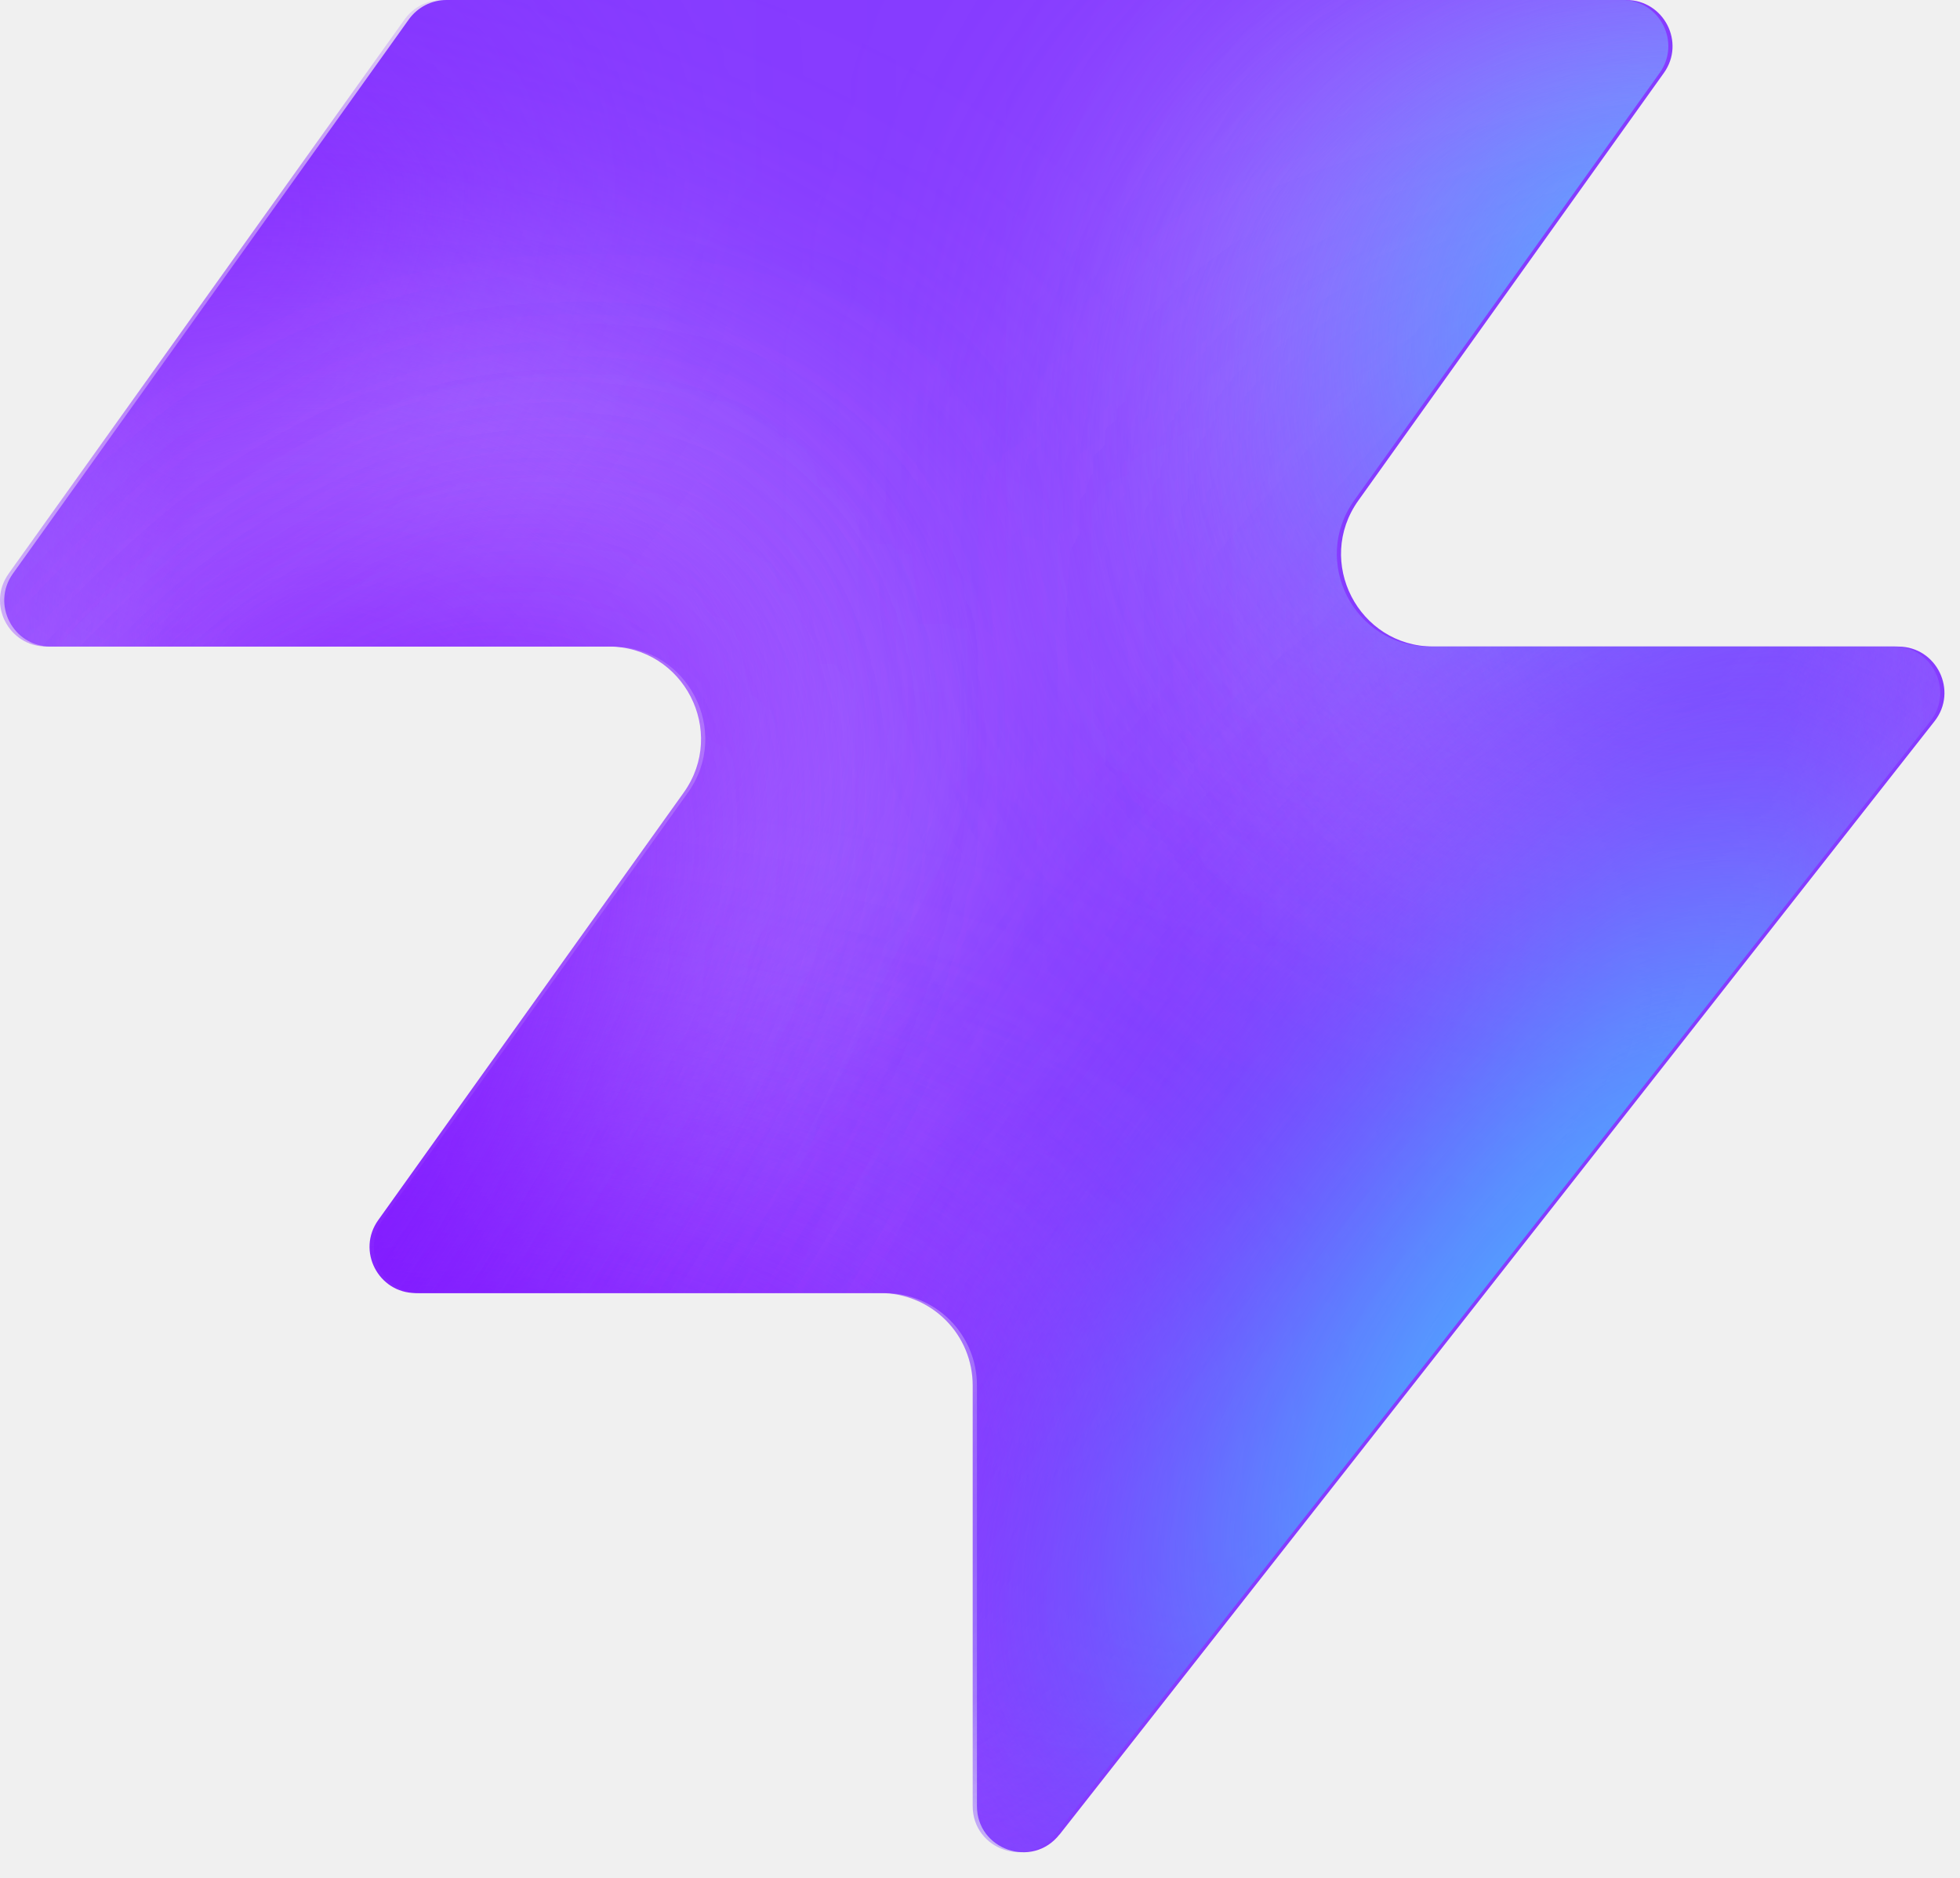
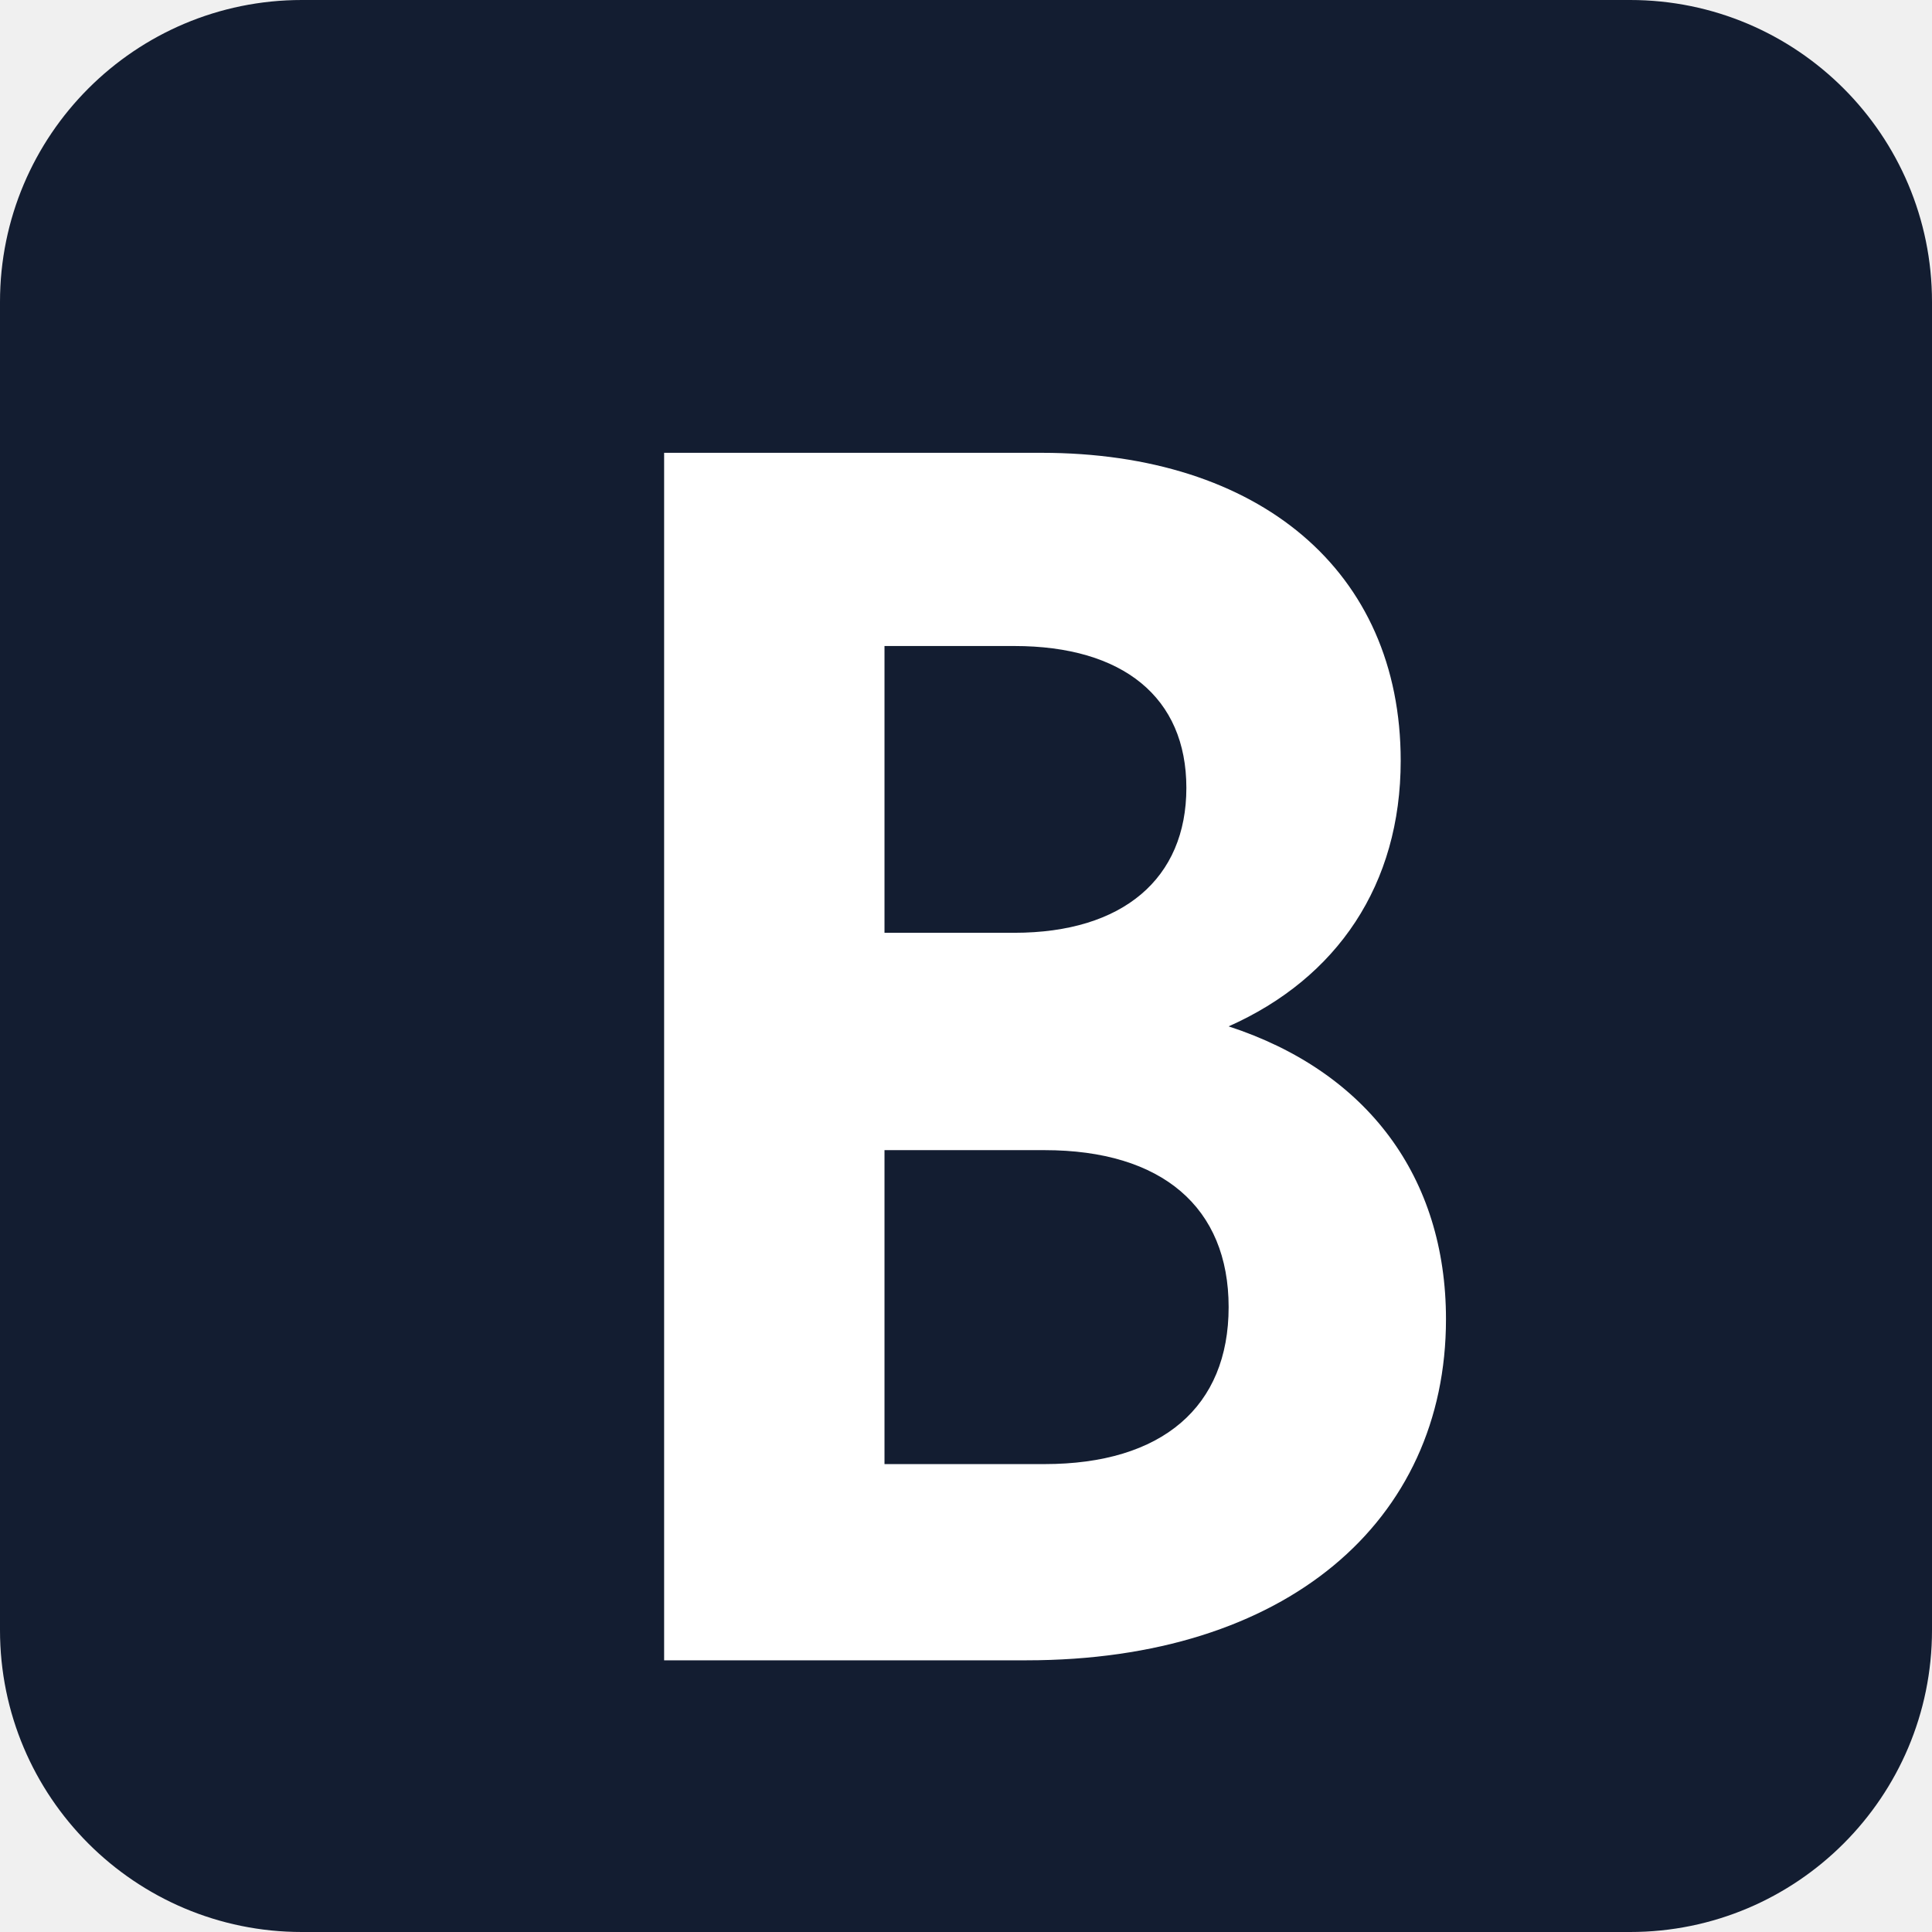
- <svg xmlns="http://www.w3.org/2000/svg" width="48" height="46" fill="none" viewBox="0 0 48 46">
-   <path fill="#863bff" d="M25.946 44.938c-.664.845-2.021.375-2.021-.698V33.937a2.26 2.26 0 0 0-2.262-2.262H10.287c-.92 0-1.456-1.04-.92-1.788l7.48-10.471c1.07-1.497 0-3.578-1.842-3.578H1.237c-.92 0-1.456-1.04-.92-1.788L10.013.474c.214-.297.556-.474.92-.474h28.894c.92 0 1.456 1.04.92 1.788l-7.48 10.471c-1.07 1.498 0 3.579 1.842 3.579h11.377c.943 0 1.473 1.088.89 1.83L25.947 44.94z" style="fill:#863bff;fill:color(display-p3 .525 .23 1);fill-opacity:1" />
-   <mask id="a" width="48" height="46" x="0" y="0" maskUnits="userSpaceOnUse" style="mask-type:alpha">
-     <path fill="#000" d="M25.842 44.938c-.664.844-2.021.375-2.021-.698V33.937a2.26 2.26 0 0 0-2.262-2.262H10.183c-.92 0-1.456-1.04-.92-1.788l7.48-10.471c1.07-1.498 0-3.579-1.842-3.579H1.133c-.92 0-1.456-1.04-.92-1.787L9.91.473c.214-.297.556-.474.92-.474h28.894c.92 0 1.456 1.04.92 1.788l-7.48 10.471c-1.07 1.498 0 3.578 1.842 3.578h11.377c.943 0 1.473 1.088.89 1.832L25.843 44.94z" style="fill:#000;fill-opacity:1" />
-   </mask>
-   <g mask="url(#a)">
-     <g filter="url(#b)">
-       <ellipse cx="5.508" cy="14.704" fill="#ede6ff" rx="5.508" ry="14.704" style="fill:#ede6ff;fill:color(display-p3 .927 .903 1);fill-opacity:1" transform="matrix(.00324 1 1 -.00324 -4.47 31.516)" />
-     </g>
-     <g filter="url(#c)">
-       <ellipse cx="10.399" cy="29.851" fill="#ede6ff" rx="10.399" ry="29.851" style="fill:#ede6ff;fill:color(display-p3 .927 .903 1);fill-opacity:1" transform="matrix(.00324 1 1 -.00324 -39.328 7.883)" />
-     </g>
-     <g filter="url(#d)">
-       <ellipse cx="5.508" cy="30.487" fill="#7e14ff" rx="5.508" ry="30.487" style="fill:#7e14ff;fill:color(display-p3 .492 .077 1);fill-opacity:1" transform="rotate(89.814 -25.913 -14.639)scale(1 -1)" />
-     </g>
-     <g filter="url(#e)">
-       <ellipse cx="5.508" cy="30.599" fill="#7e14ff" rx="5.508" ry="30.599" style="fill:#7e14ff;fill:color(display-p3 .492 .077 1);fill-opacity:1" transform="rotate(89.814 -32.644 -3.334)scale(1 -1)" />
-     </g>
-     <g filter="url(#f)">
-       <ellipse cx="5.508" cy="30.599" fill="#7e14ff" rx="5.508" ry="30.599" style="fill:#7e14ff;fill:color(display-p3 .492 .077 1);fill-opacity:1" transform="matrix(.00324 1 1 -.00324 -34.34 30.47)" />
-     </g>
-     <g filter="url(#g)">
-       <ellipse cx="14.072" cy="22.078" fill="#ede6ff" rx="14.072" ry="22.078" style="fill:#ede6ff;fill:color(display-p3 .927 .903 1);fill-opacity:1" transform="rotate(93.35 24.506 48.493)scale(-1 1)" />
-     </g>
-     <g filter="url(#h)">
-       <ellipse cx="3.47" cy="21.501" fill="#7e14ff" rx="3.47" ry="21.501" style="fill:#7e14ff;fill:color(display-p3 .492 .077 1);fill-opacity:1" transform="rotate(89.009 28.708 47.59)scale(-1 1)" />
-     </g>
-     <g filter="url(#i)">
-       <ellipse cx="3.47" cy="21.501" fill="#7e14ff" rx="3.47" ry="21.501" style="fill:#7e14ff;fill:color(display-p3 .492 .077 1);fill-opacity:1" transform="rotate(89.009 28.708 47.59)scale(-1 1)" />
-     </g>
-     <g filter="url(#j)">
-       <ellipse cx=".387" cy="8.972" fill="#7e14ff" rx="4.407" ry="29.108" style="fill:#7e14ff;fill:color(display-p3 .492 .077 1);fill-opacity:1" transform="rotate(39.51 .387 8.972)" />
-     </g>
-     <g filter="url(#k)">
-       <ellipse cx="47.523" cy="-6.092" fill="#7e14ff" rx="4.407" ry="29.108" style="fill:#7e14ff;fill:color(display-p3 .492 .077 1);fill-opacity:1" transform="rotate(37.892 47.523 -6.092)" />
-     </g>
-     <g filter="url(#l)">
-       <ellipse cx="41.412" cy="6.333" fill="#47bfff" rx="5.971" ry="9.665" style="fill:#47bfff;fill:color(display-p3 .28 .748 1);fill-opacity:1" transform="rotate(37.892 41.412 6.333)" />
-     </g>
-     <g filter="url(#m)">
-       <ellipse cx="-1.879" cy="38.332" fill="#7e14ff" rx="4.407" ry="29.108" style="fill:#7e14ff;fill:color(display-p3 .492 .077 1);fill-opacity:1" transform="rotate(37.892 -1.88 38.332)" />
-     </g>
-     <g filter="url(#n)">
-       <ellipse cx="-1.879" cy="38.332" fill="#7e14ff" rx="4.407" ry="29.108" style="fill:#7e14ff;fill:color(display-p3 .492 .077 1);fill-opacity:1" transform="rotate(37.892 -1.88 38.332)" />
-     </g>
-     <g filter="url(#o)">
-       <ellipse cx="35.651" cy="29.907" fill="#7e14ff" rx="4.407" ry="29.108" style="fill:#7e14ff;fill:color(display-p3 .492 .077 1);fill-opacity:1" transform="rotate(37.892 35.651 29.907)" />
-     </g>
-     <g filter="url(#p)">
-       <ellipse cx="38.418" cy="32.4" fill="#47bfff" rx="5.971" ry="15.297" style="fill:#47bfff;fill:color(display-p3 .28 .748 1);fill-opacity:1" transform="rotate(37.892 38.418 32.4)" />
-     </g>
-   </g>
-   <defs>
-     <filter id="b" width="60.045" height="41.654" x="-19.77" y="16.149" color-interpolation-filters="sRGB" filterUnits="userSpaceOnUse">
-       <feFlood flood-opacity="0" result="BackgroundImageFix" />
-       <feBlend in="SourceGraphic" in2="BackgroundImageFix" result="shape" />
-       <feGaussianBlur result="effect1_foregroundBlur_2002_17158" stdDeviation="7.659" />
-     </filter>
-     <filter id="c" width="90.34" height="51.437" x="-54.613" y="-7.533" color-interpolation-filters="sRGB" filterUnits="userSpaceOnUse">
-       <feFlood flood-opacity="0" result="BackgroundImageFix" />
-       <feBlend in="SourceGraphic" in2="BackgroundImageFix" result="shape" />
-       <feGaussianBlur result="effect1_foregroundBlur_2002_17158" stdDeviation="7.659" />
-     </filter>
-     <filter id="d" width="79.355" height="29.4" x="-49.64" y="2.03" color-interpolation-filters="sRGB" filterUnits="userSpaceOnUse">
-       <feFlood flood-opacity="0" result="BackgroundImageFix" />
-       <feBlend in="SourceGraphic" in2="BackgroundImageFix" result="shape" />
-       <feGaussianBlur result="effect1_foregroundBlur_2002_17158" stdDeviation="4.596" />
-     </filter>
-     <filter id="e" width="79.579" height="29.4" x="-45.045" y="20.029" color-interpolation-filters="sRGB" filterUnits="userSpaceOnUse">
-       <feFlood flood-opacity="0" result="BackgroundImageFix" />
-       <feBlend in="SourceGraphic" in2="BackgroundImageFix" result="shape" />
-       <feGaussianBlur result="effect1_foregroundBlur_2002_17158" stdDeviation="4.596" />
-     </filter>
-     <filter id="f" width="79.579" height="29.4" x="-43.513" y="21.178" color-interpolation-filters="sRGB" filterUnits="userSpaceOnUse">
-       <feFlood flood-opacity="0" result="BackgroundImageFix" />
-       <feBlend in="SourceGraphic" in2="BackgroundImageFix" result="shape" />
-       <feGaussianBlur result="effect1_foregroundBlur_2002_17158" stdDeviation="4.596" />
-     </filter>
-     <filter id="g" width="74.749" height="58.852" x="15.756" y="-17.901" color-interpolation-filters="sRGB" filterUnits="userSpaceOnUse">
-       <feFlood flood-opacity="0" result="BackgroundImageFix" />
-       <feBlend in="SourceGraphic" in2="BackgroundImageFix" result="shape" />
-       <feGaussianBlur result="effect1_foregroundBlur_2002_17158" stdDeviation="7.659" />
-     </filter>
-     <filter id="h" width="61.377" height="25.362" x="23.548" y="2.284" color-interpolation-filters="sRGB" filterUnits="userSpaceOnUse">
-       <feFlood flood-opacity="0" result="BackgroundImageFix" />
-       <feBlend in="SourceGraphic" in2="BackgroundImageFix" result="shape" />
-       <feGaussianBlur result="effect1_foregroundBlur_2002_17158" stdDeviation="4.596" />
-     </filter>
-     <filter id="i" width="61.377" height="25.362" x="23.548" y="2.284" color-interpolation-filters="sRGB" filterUnits="userSpaceOnUse">
-       <feFlood flood-opacity="0" result="BackgroundImageFix" />
-       <feBlend in="SourceGraphic" in2="BackgroundImageFix" result="shape" />
-       <feGaussianBlur result="effect1_foregroundBlur_2002_17158" stdDeviation="4.596" />
-     </filter>
-     <filter id="j" width="56.045" height="63.649" x="-27.636" y="-22.853" color-interpolation-filters="sRGB" filterUnits="userSpaceOnUse">
-       <feFlood flood-opacity="0" result="BackgroundImageFix" />
-       <feBlend in="SourceGraphic" in2="BackgroundImageFix" result="shape" />
-       <feGaussianBlur result="effect1_foregroundBlur_2002_17158" stdDeviation="4.596" />
-     </filter>
-     <filter id="k" width="54.814" height="64.646" x="20.116" y="-38.415" color-interpolation-filters="sRGB" filterUnits="userSpaceOnUse">
-       <feFlood flood-opacity="0" result="BackgroundImageFix" />
-       <feBlend in="SourceGraphic" in2="BackgroundImageFix" result="shape" />
-       <feGaussianBlur result="effect1_foregroundBlur_2002_17158" stdDeviation="4.596" />
-     </filter>
-     <filter id="l" width="33.541" height="35.313" x="24.641" y="-11.323" color-interpolation-filters="sRGB" filterUnits="userSpaceOnUse">
-       <feFlood flood-opacity="0" result="BackgroundImageFix" />
-       <feBlend in="SourceGraphic" in2="BackgroundImageFix" result="shape" />
-       <feGaussianBlur result="effect1_foregroundBlur_2002_17158" stdDeviation="4.596" />
-     </filter>
-     <filter id="m" width="54.814" height="64.646" x="-29.286" y="6.009" color-interpolation-filters="sRGB" filterUnits="userSpaceOnUse">
-       <feFlood flood-opacity="0" result="BackgroundImageFix" />
-       <feBlend in="SourceGraphic" in2="BackgroundImageFix" result="shape" />
-       <feGaussianBlur result="effect1_foregroundBlur_2002_17158" stdDeviation="4.596" />
-     </filter>
-     <filter id="n" width="54.814" height="64.646" x="-29.286" y="6.009" color-interpolation-filters="sRGB" filterUnits="userSpaceOnUse">
-       <feFlood flood-opacity="0" result="BackgroundImageFix" />
-       <feBlend in="SourceGraphic" in2="BackgroundImageFix" result="shape" />
-       <feGaussianBlur result="effect1_foregroundBlur_2002_17158" stdDeviation="4.596" />
-     </filter>
-     <filter id="o" width="54.814" height="64.646" x="8.244" y="-2.416" color-interpolation-filters="sRGB" filterUnits="userSpaceOnUse">
-       <feFlood flood-opacity="0" result="BackgroundImageFix" />
-       <feBlend in="SourceGraphic" in2="BackgroundImageFix" result="shape" />
-       <feGaussianBlur result="effect1_foregroundBlur_2002_17158" stdDeviation="4.596" />
-     </filter>
-     <filter id="p" width="39.409" height="43.623" x="18.713" y="10.588" color-interpolation-filters="sRGB" filterUnits="userSpaceOnUse">
-       <feFlood flood-opacity="0" result="BackgroundImageFix" />
-       <feBlend in="SourceGraphic" in2="BackgroundImageFix" result="shape" />
-       <feGaussianBlur result="effect1_foregroundBlur_2002_17158" stdDeviation="4.596" />
-     </filter>
-   </defs>
+ <svg xmlns="http://www.w3.org/2000/svg" viewBox="0 0 64 64" width="64" height="64">
+   <rect width="64" height="64" rx="10" fill="#131d31" />
+   <path fill="#ffffff" d="M22 15h12.5c7.2 0 11.9 3.9 11.9 10.2 0 4.1-2.1 7.2-5.7 8.8 4.6 1.5 7.2 5 7.2 9.7C47.9 50.4 42.6 55 34 55H22V15zm11.6 15.9c3.6 0 5.7-1.8 5.7-4.8 0-3-2.1-4.7-5.7-4.7h-4.3v9.5h4.3zm1 17.6c3.9 0 6.1-1.9 6.1-5.2s-2.2-5.2-6.1-5.2h-5.3V48.5h5.3z" />
</svg>
